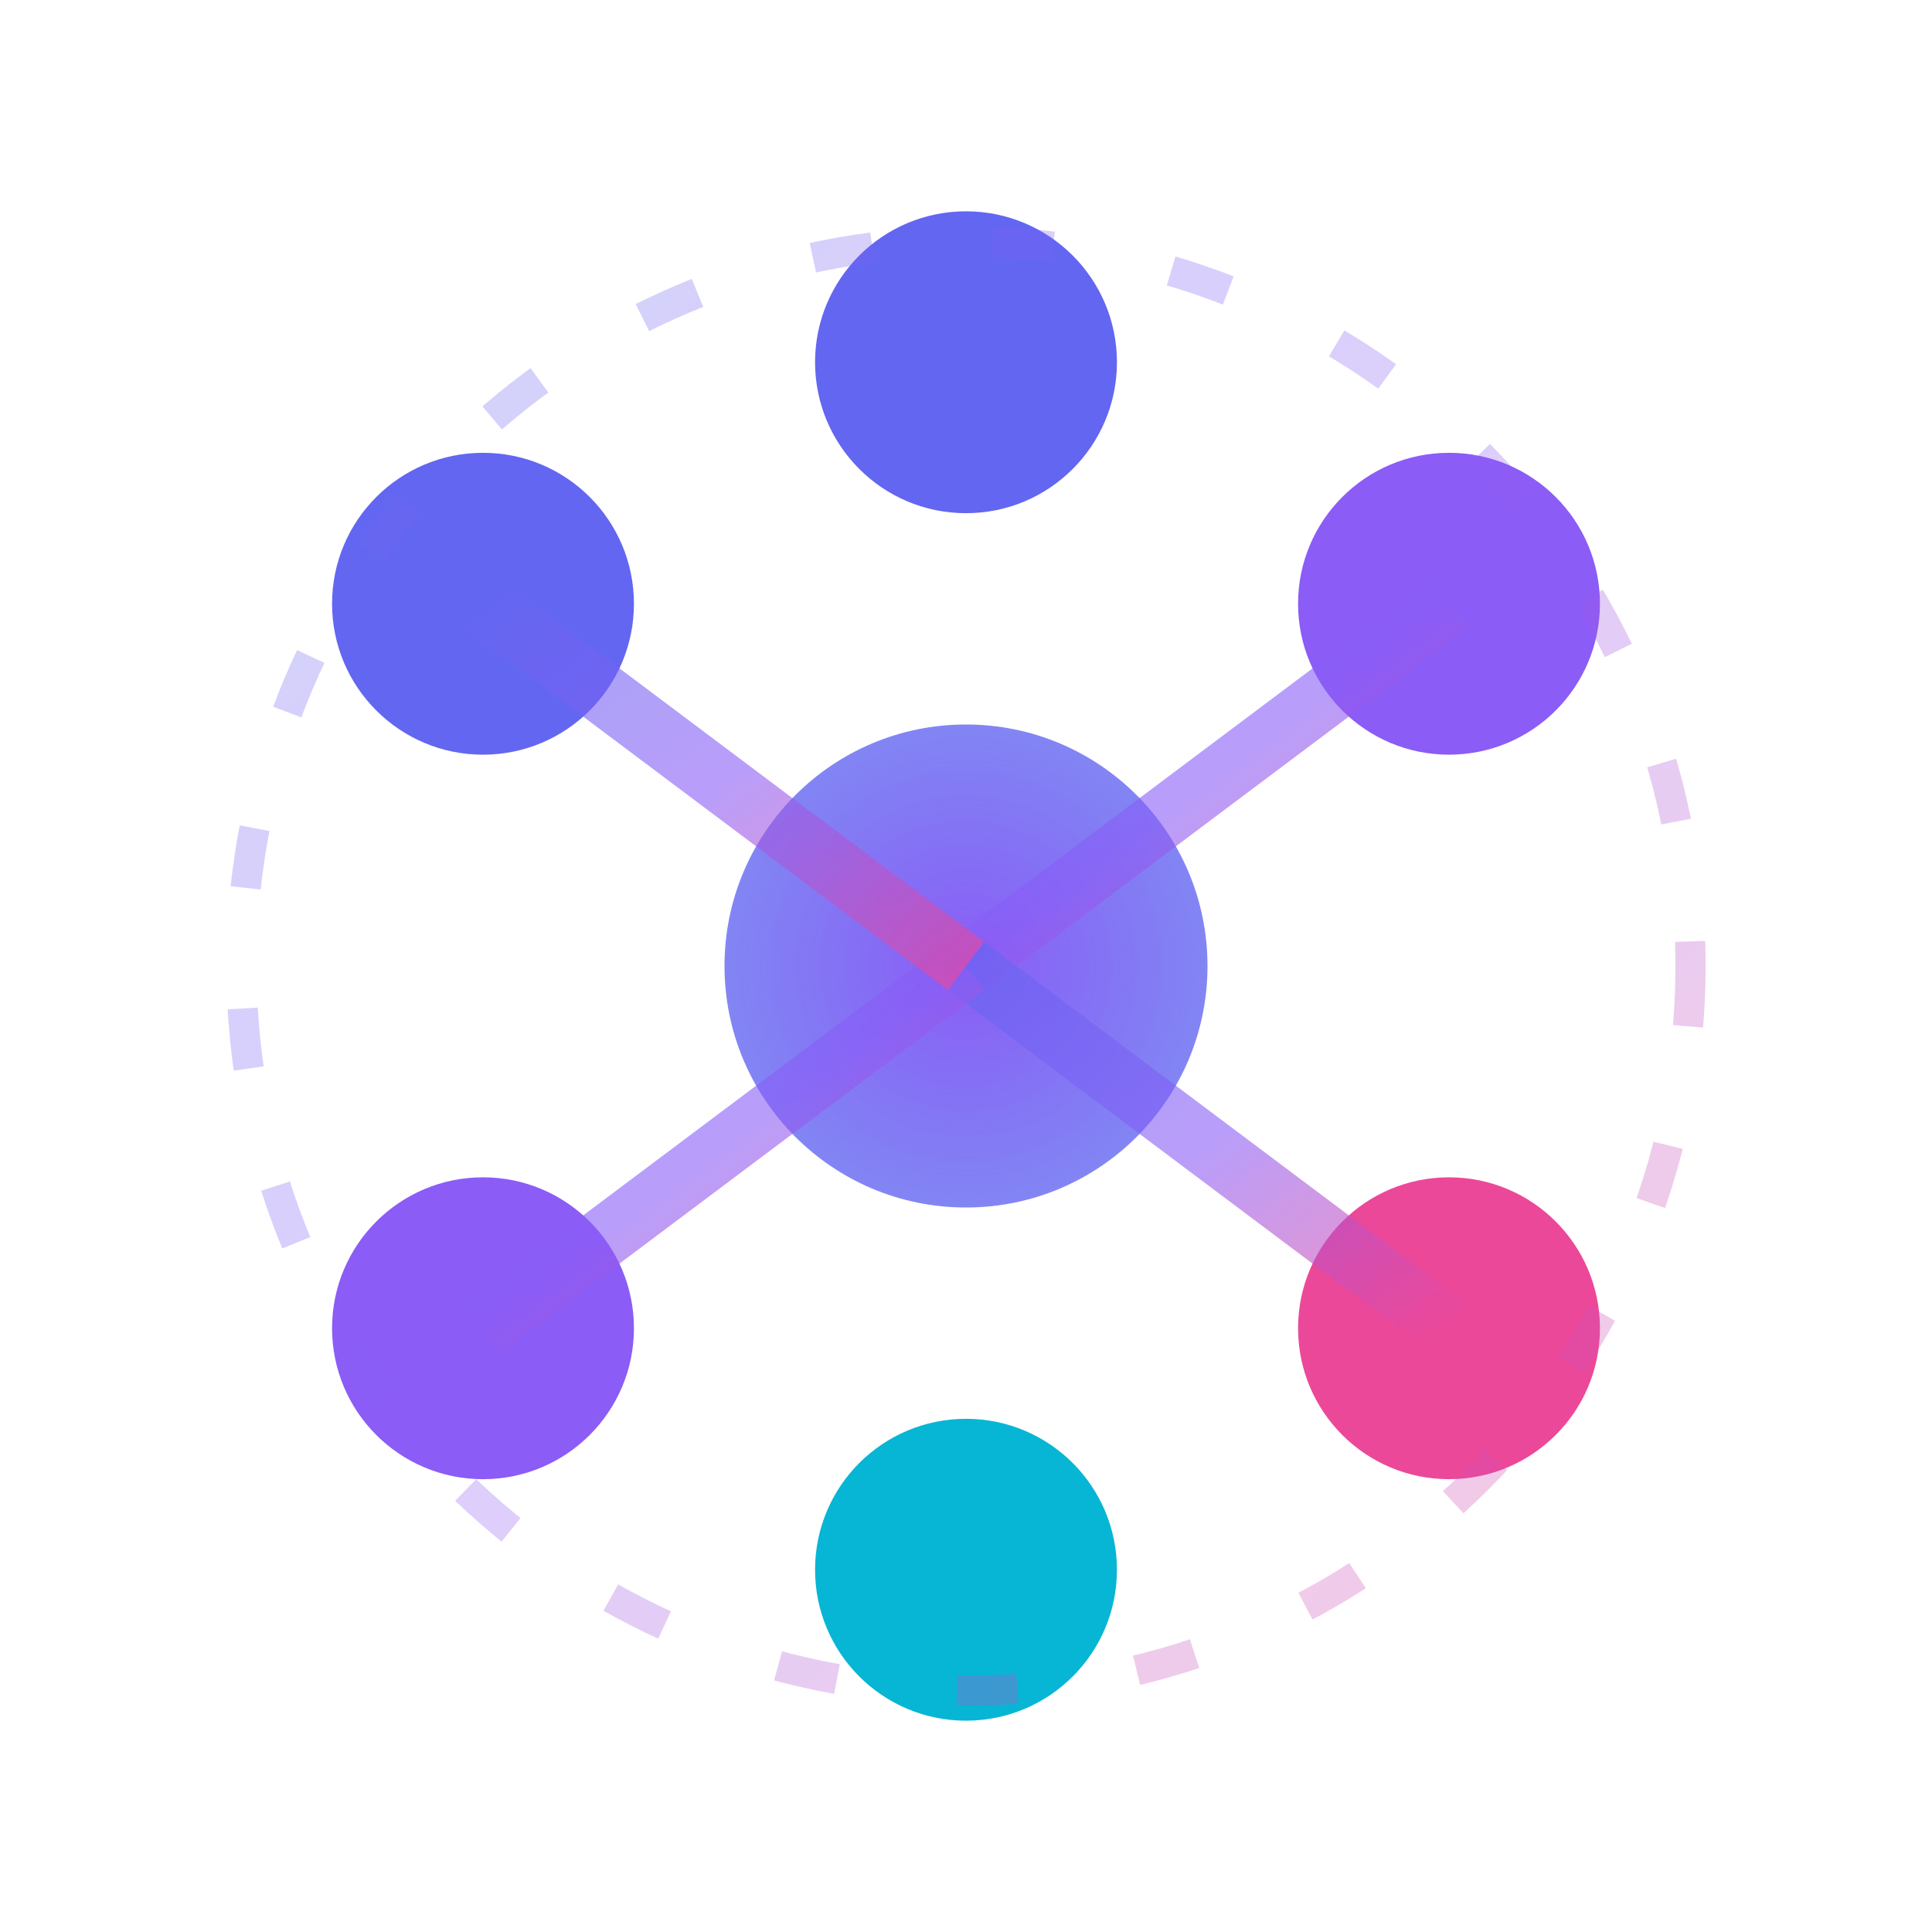
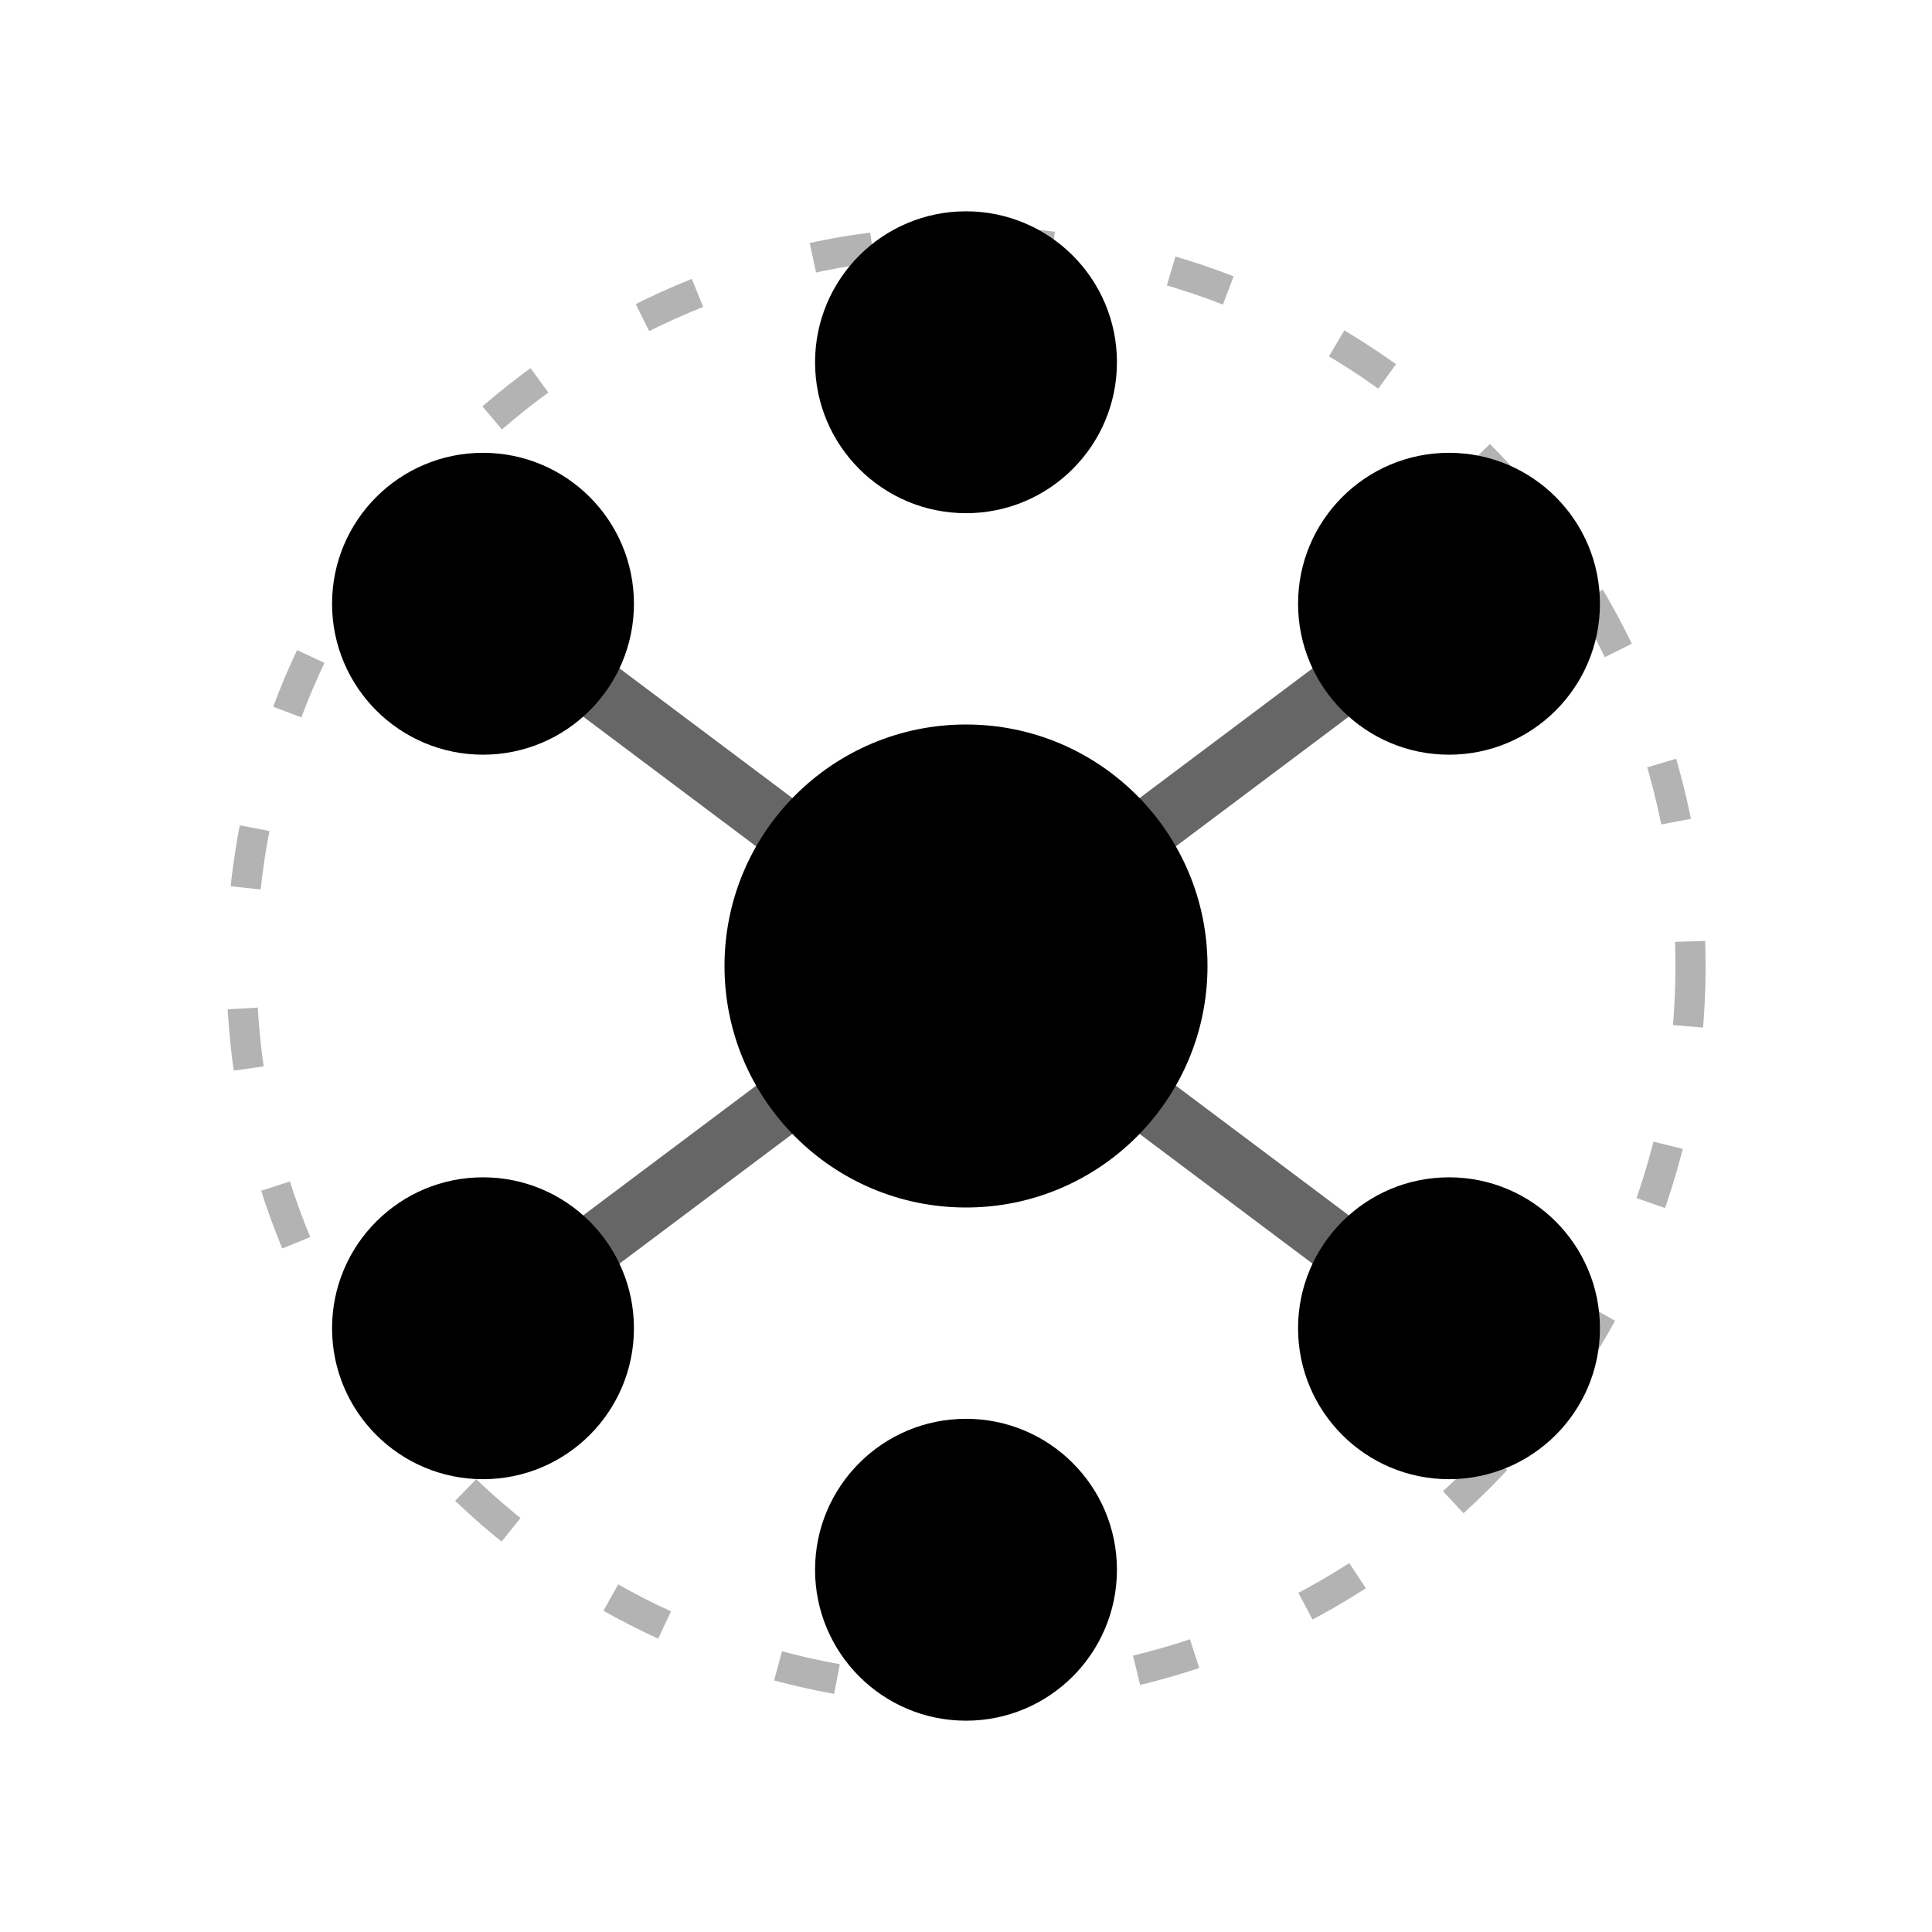
<svg xmlns="http://www.w3.org/2000/svg" width="64" height="64" viewBox="0 0 64 64">
  <defs>
    <linearGradient id="iconGradient" x1="0%" y1="0%" x2="100%" y2="100%">
-       <stop offset="0%" style="stop-color:#6366F1;stop-opacity:1" />
-       <stop offset="50%" style="stop-color:#8B5CF6;stop-opacity:1" />
-       <stop offset="100%" style="stop-color:#EC4899;stop-opacity:1" />
+       <stop offset="0%">
+         <animate attributeName="stop-color" values="#6366F1;#EC4899;#06B6D4;#6366F1" dur="8s" repeatCount="indefinite" />
+       </stop>
+       <stop offset="50%">
+         <animate attributeName="stop-color" values="#8B5CF6;#06B6D4;#EC4899;#8B5CF6" dur="8s" repeatCount="indefinite" />
+       </stop>
+       <stop offset="100%">
+         <animate attributeName="stop-color" values="#EC4899;#6366F1;#8B5CF6;#EC4899" dur="8s" repeatCount="indefinite" />
+       </stop>
    </linearGradient>
    <radialGradient id="centerGradient">
-       <stop offset="0%" style="stop-color:#8B5CF6;stop-opacity:1" />
-       <stop offset="100%" style="stop-color:#6366F1;stop-opacity:0.8" />
+       <stop offset="0%">
+         <animate attributeName="stop-color" values="#8B5CF6;#EC4899;#06B6D4;#8B5CF6" dur="6s" repeatCount="indefinite" />
+       </stop>
+       <stop offset="100%">
+         <animate attributeName="stop-color" values="#6366F1;#8B5CF6;#6366F1" dur="6s" repeatCount="indefinite" />
+         <animate attributeName="stop-opacity" values="0.8;1;0.8" dur="4s" repeatCount="indefinite" />
+       </stop>
    </radialGradient>
  </defs>
  <g>
    <circle cx="32" cy="32" r="8" fill="url(#centerGradient)" />
-     <circle cx="32" cy="12" r="5" fill="#6366F1" />
-     <circle cx="48" cy="20" r="5" fill="#8B5CF6" />
-     <circle cx="48" cy="44" r="5" fill="#EC4899" />
-     <circle cx="32" cy="52" r="5" fill="#06B6D4" />
-     <circle cx="16" cy="44" r="5" fill="#8B5CF6" />
-     <circle cx="16" cy="20" r="5" fill="#6366F1" />
+     <circle cx="32" cy="12" r="5">
+       <animate attributeName="fill" values="#6366F1;#EC4899;#06B6D4;#6366F1" dur="10s" repeatCount="indefinite" />
+     </circle>
+     <circle cx="48" cy="20" r="5">
+       <animate attributeName="fill" values="#8B5CF6;#06B6D4;#6366F1;#8B5CF6" dur="10s" repeatCount="indefinite" />
+     </circle>
+     <circle cx="48" cy="44" r="5">
+       <animate attributeName="fill" values="#EC4899;#8B5CF6;#eab308;#EC4899" dur="10s" repeatCount="indefinite" />
+     </circle>
+     <circle cx="32" cy="52" r="5">
+       <animate attributeName="fill" values="#06B6D4;#6366F1;#EC4899;#06B6D4" dur="10s" repeatCount="indefinite" />
+     </circle>
+     <circle cx="16" cy="44" r="5">
+       <animate attributeName="fill" values="#8B5CF6;#EC4899;#06B6D4;#8B5CF6" dur="10s" repeatCount="indefinite" />
+     </circle>
+     <circle cx="16" cy="20" r="5">
+       <animate attributeName="fill" values="#6366F1;#06B6D4;#8B5CF6;#6366F1" dur="10s" repeatCount="indefinite" />
+     </circle>
    <path d="M 32 32 L 32 12" stroke="url(#iconGradient)" stroke-width="2" opacity="0.6" />
    <path d="M 32 32 L 48 20" stroke="url(#iconGradient)" stroke-width="2" opacity="0.6" />
    <path d="M 32 32 L 48 44" stroke="url(#iconGradient)" stroke-width="2" opacity="0.6" />
    <path d="M 32 32 L 32 52" stroke="url(#iconGradient)" stroke-width="2" opacity="0.6" />
    <path d="M 32 32 L 16 44" stroke="url(#iconGradient)" stroke-width="2" opacity="0.6" />
    <path d="M 32 32 L 16 20" stroke="url(#iconGradient)" stroke-width="2" opacity="0.6" />
    <circle cx="32" cy="32" r="24" fill="none" stroke="url(#iconGradient)" stroke-width="1" stroke-dasharray="2 4" opacity="0.3" />
  </g>
</svg>
